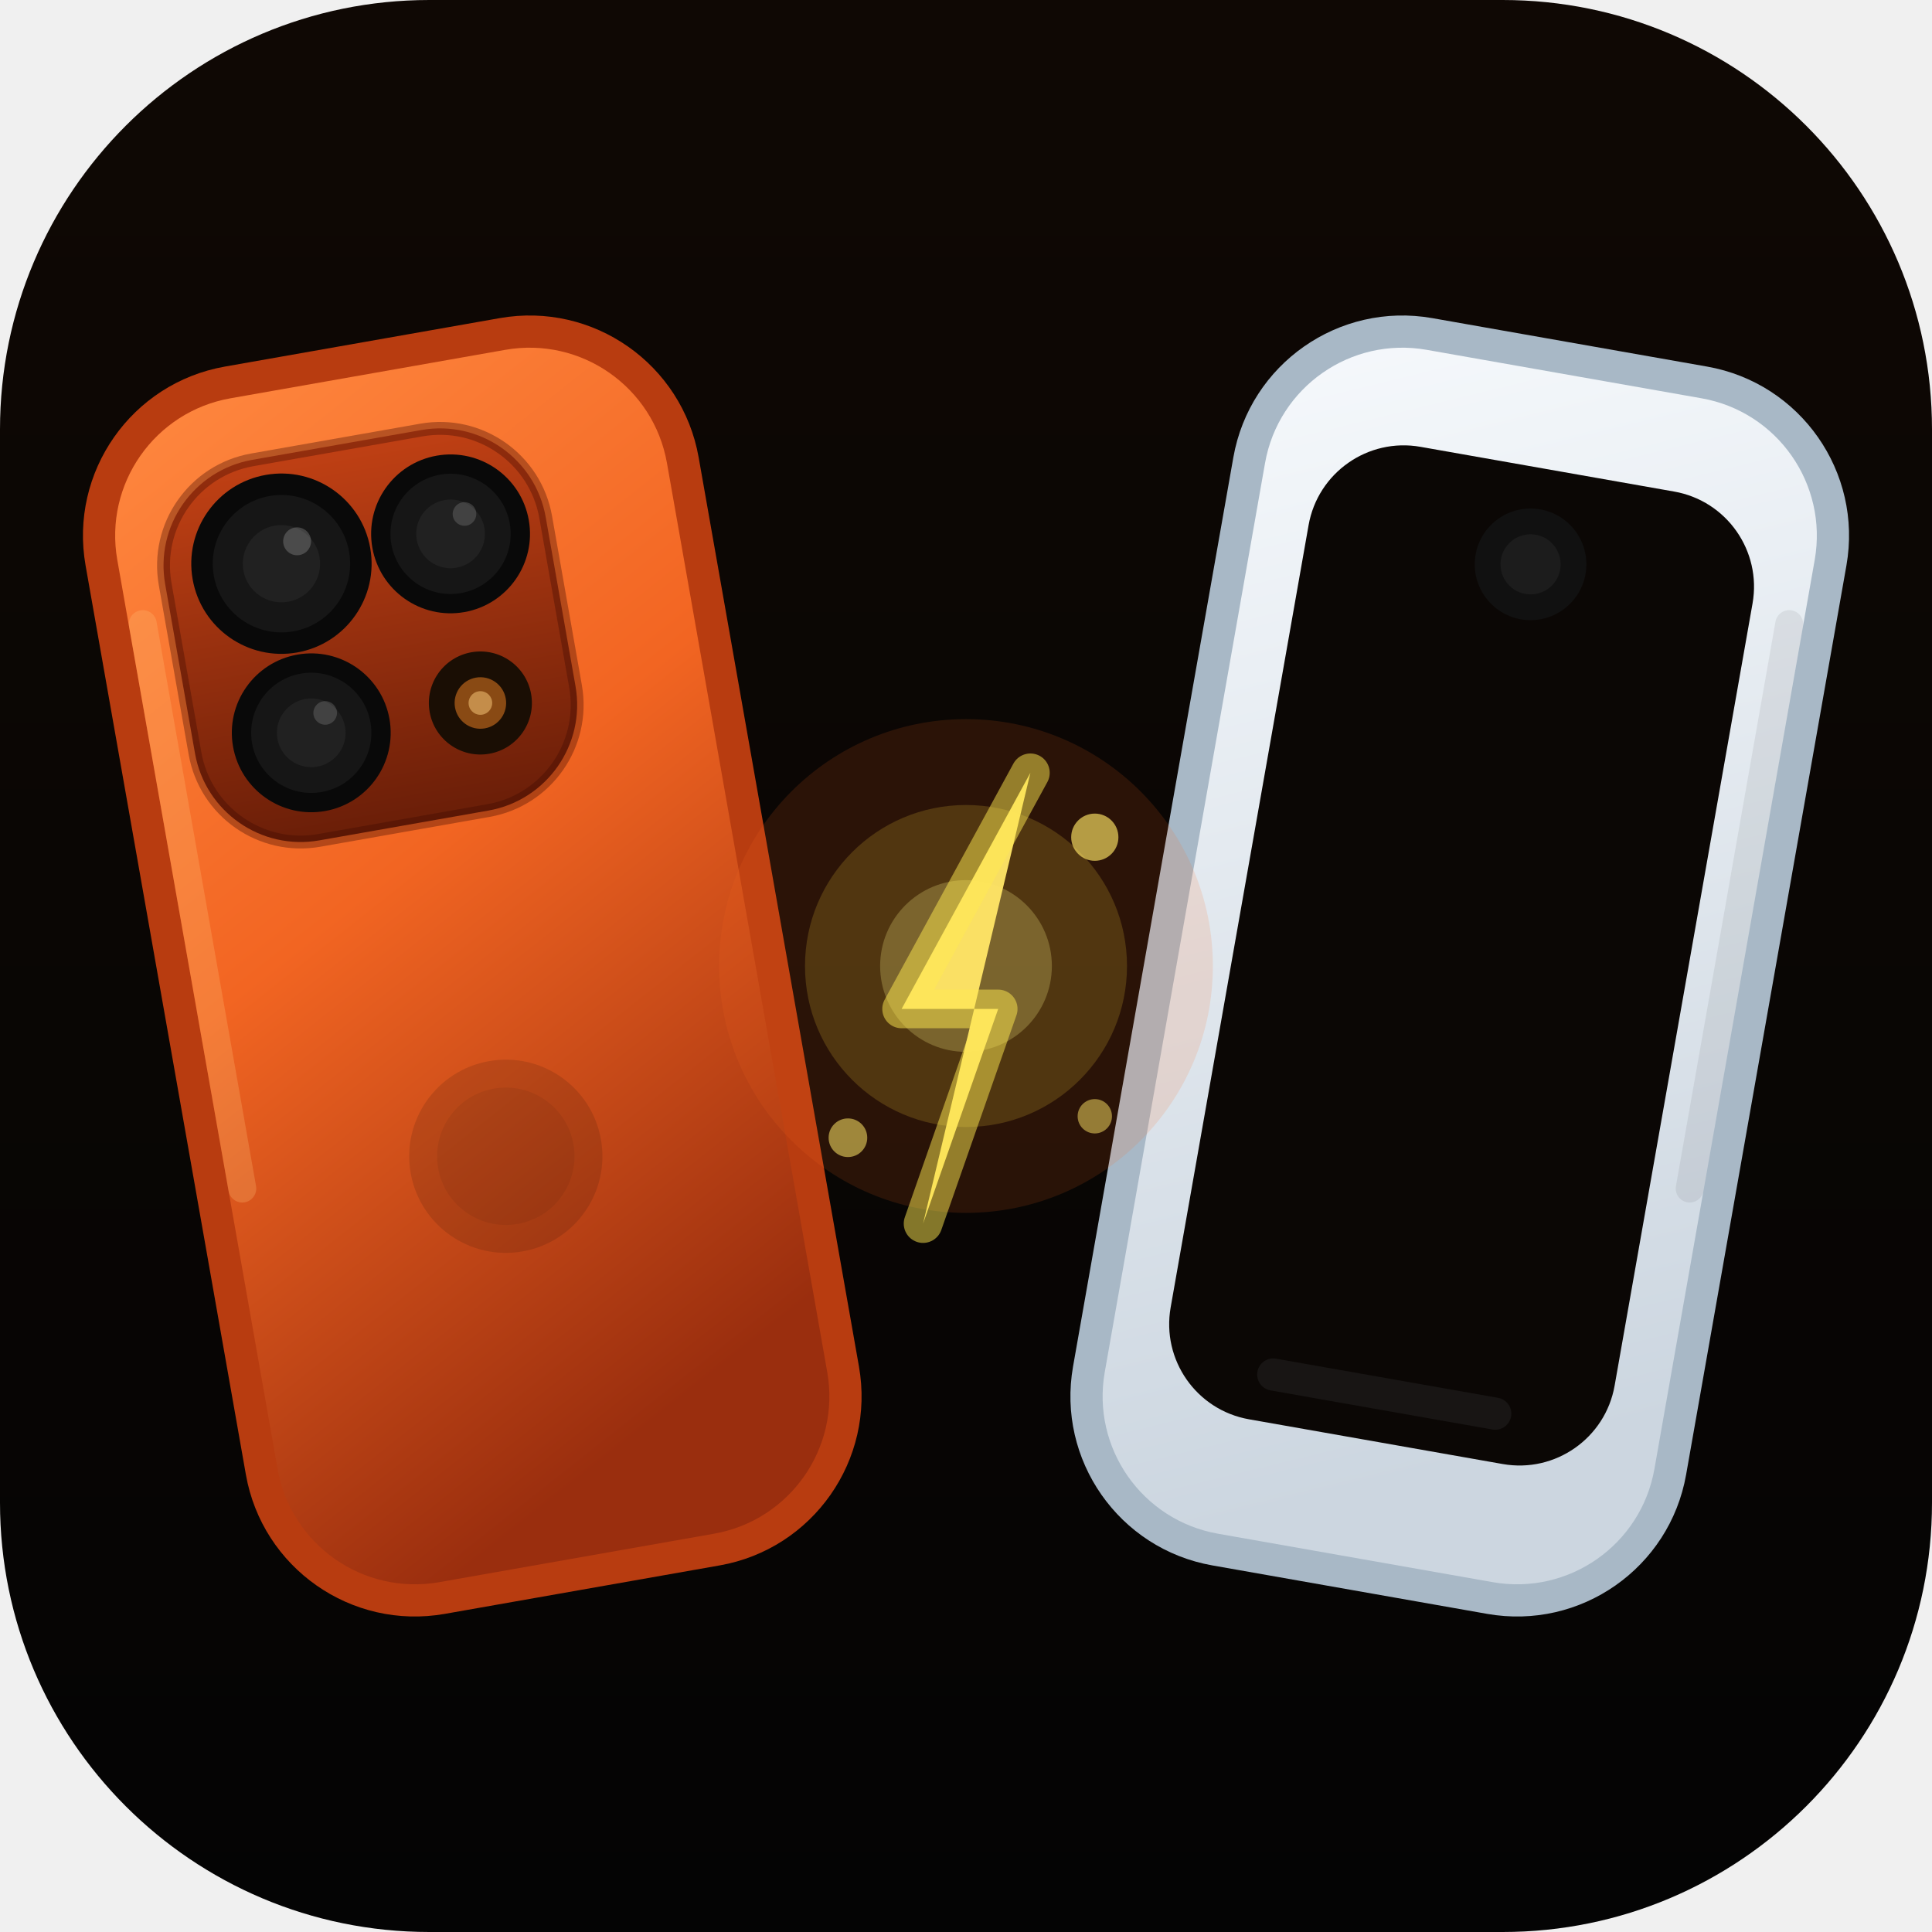
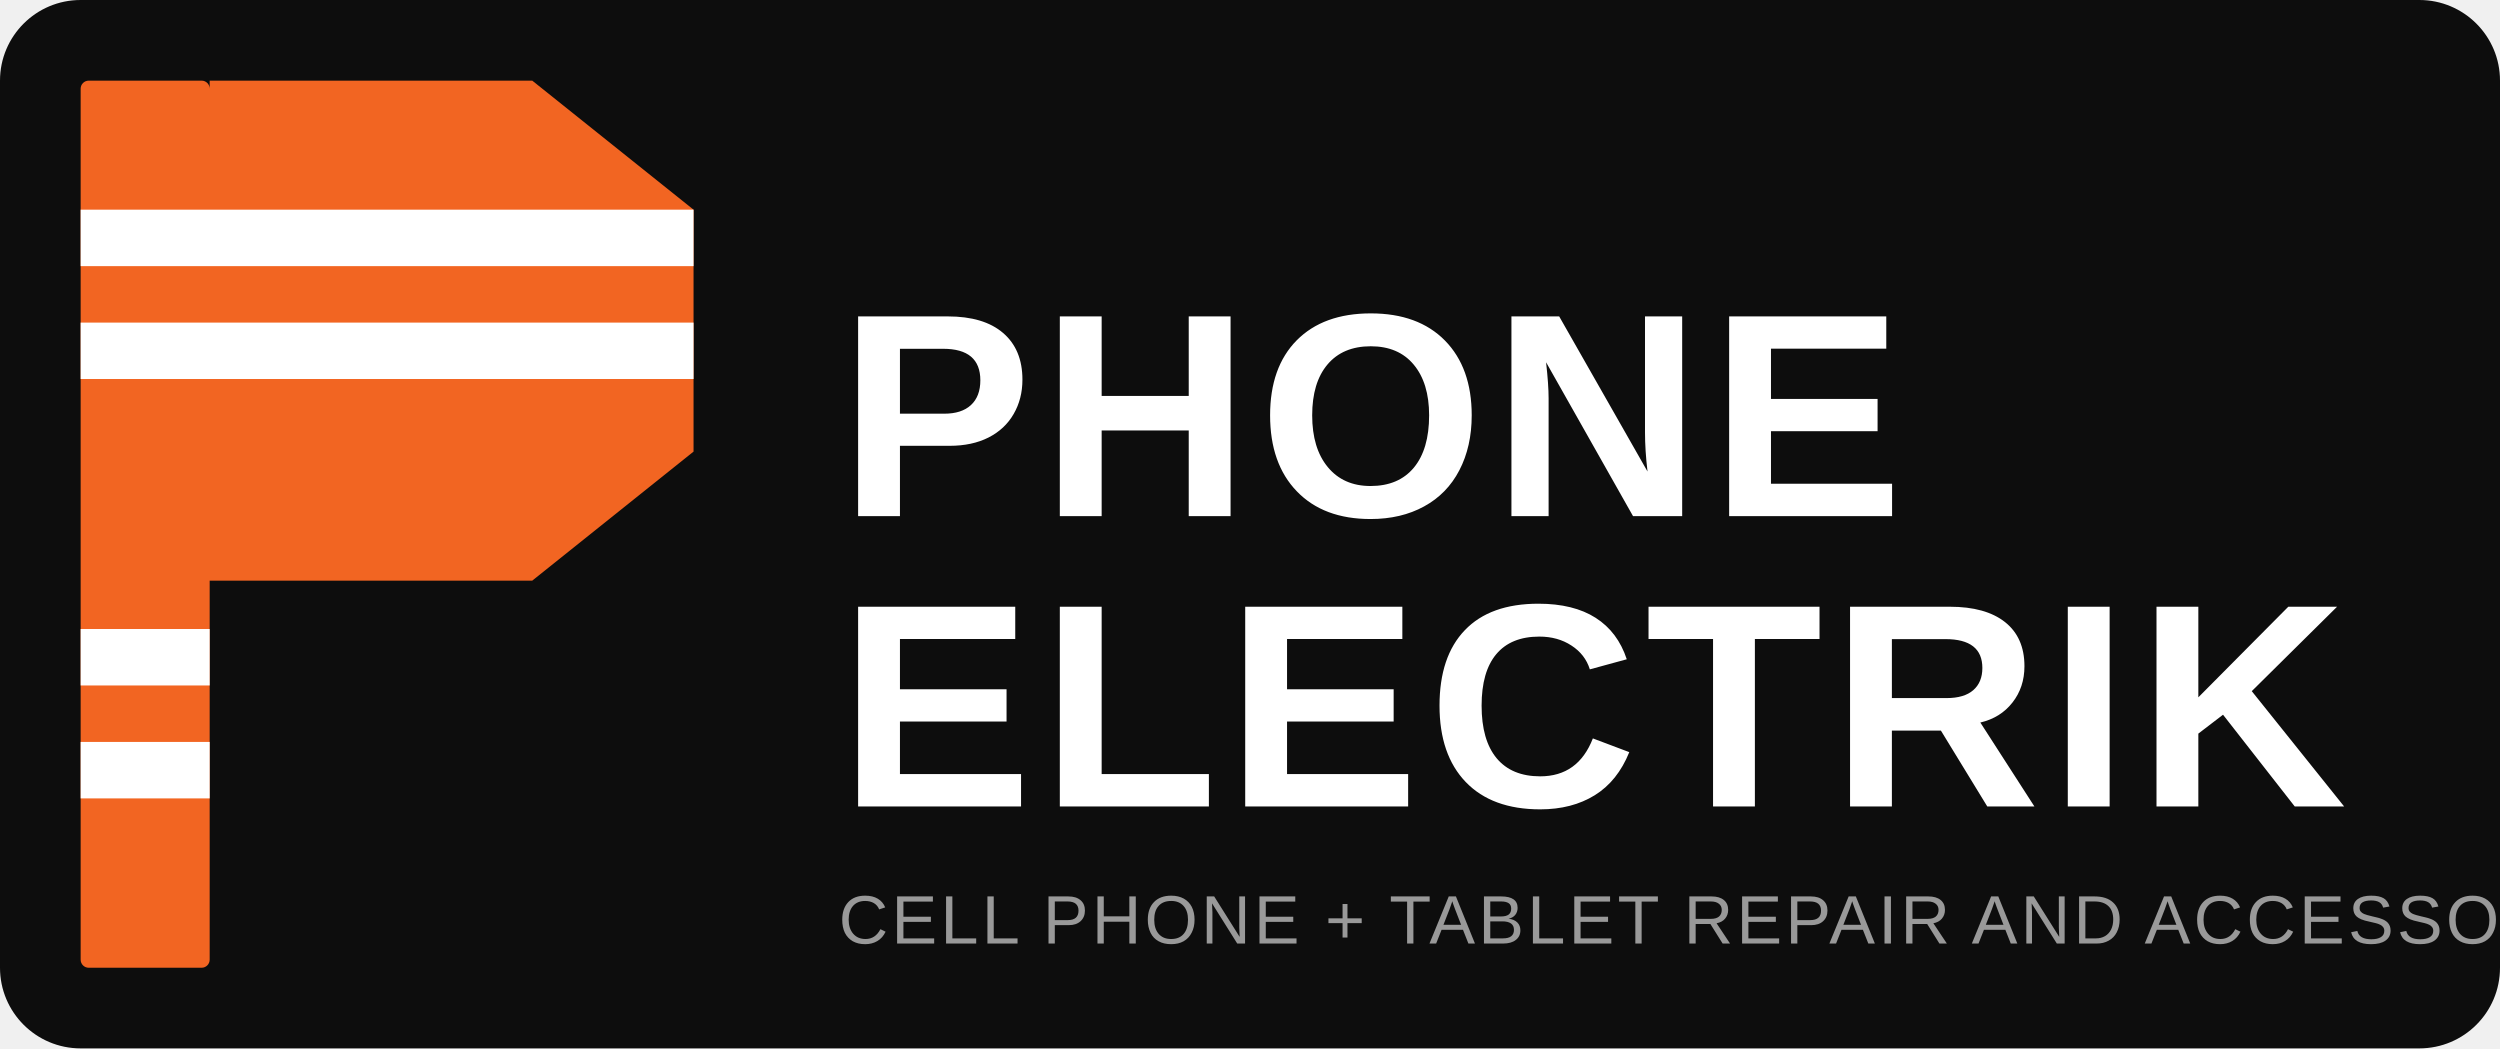
- <svg xmlns="http://www.w3.org/2000/svg" viewBox="0 0 90 90" width="90" height="90">
+ <svg xmlns="http://www.w3.org/2000/svg" viewBox="0 0 310 130" width="310" height="130">
+   <rect width="310" height="130" fill="#0d0d0d" rx="10" />
  <defs>
-     <linearGradient id="bg" x1="0" y1="0" x2="0" y2="1">
-       <stop offset="0" stop-color="#0f0804" />
-       <stop offset="1" stop-color="#040404" />
-     </linearGradient>
-     <linearGradient id="iph" x1="0" y1="0" x2=".25" y2="1">
-       <stop offset="0" stop-color="#ff8840" />
-       <stop offset="48%" stop-color="#F26522" />
-       <stop offset="100%" stop-color="#9a2e0e" />
-     </linearGradient>
-     <linearGradient id="isl" x1="0" y1="0" x2="0" y2="1">
-       <stop offset="0" stop-color="#c04014" />
-       <stop offset="1" stop-color="#6a1e08" />
-     </linearGradient>
-     <linearGradient id="sam" x1="0" y1="0" x2=".2" y2="1">
-       <stop offset="0" stop-color="#f6f9fc" />
-       <stop offset="100%" stop-color="#ccd6e0" />
-     </linearGradient>
+     <clipPath id="p-logo">
+       <rect x="10" y="10" width="16" height="110" rx="1" />
+       <polygon points="26,10 66,10 86,26 86,56 66,72 26,72" />
+     </clipPath>
  </defs>
-   <rect width="90" height="90" rx="20" fill="url(#bg)" />
-   <g transform="rotate(-10 22 45)">
-     <rect x="7.5" y="15.5" width="29" height="59" rx="8" fill="#b83c10" />
-     <rect x="9" y="17" width="26" height="56" rx="6.5" fill="url(#iph)" />
-     <rect x="9" y="26" width="1.3" height="28" rx=".65" fill="rgba(255,195,120,.26)" />
-     <rect x="11" y="20" width="18" height="18" rx="5" fill="url(#isl)" />
-     <rect x="11" y="20" width="18" height="18" rx="5" fill="none" stroke="rgba(60,10,0,.35)" stroke-width=".6" />
-     <circle cx="16.5" cy="25" r="4.2" fill="#090909" />
-     <circle cx="16.5" cy="25" r="3.2" fill="#161616" />
-     <circle cx="16.5" cy="25" r="1.8" fill="#212121" />
-     <circle cx="17.4" cy="24.1" r=".65" fill="rgba(255,255,255,.19)" />
-     <circle cx="24.5" cy="25" r="3.7" fill="#090909" />
-     <circle cx="24.5" cy="25" r="2.8" fill="#161616" />
-     <circle cx="24.5" cy="25" r="1.6" fill="#212121" />
-     <circle cx="25.3" cy="24.2" r=".55" fill="rgba(255,255,255,.15)" />
-     <circle cx="16.5" cy="33" r="3.7" fill="#090909" />
-     <circle cx="16.5" cy="33" r="2.8" fill="#161616" />
-     <circle cx="16.5" cy="33" r="1.6" fill="#212121" />
-     <circle cx="17.3" cy="32.2" r=".55" fill="rgba(255,255,255,.15)" />
-     <circle cx="24.5" cy="33" r="2.4" fill="#1a0e04" />
-     <circle cx="24.5" cy="33" r="1.2" fill="#f08022" opacity=".52" />
-     <circle cx="24.5" cy="33" r=".55" fill="#ffd080" opacity=".5" />
-     <circle cx="22" cy="54" r="4.5" fill="rgba(0,0,0,.12)" />
-     <circle cx="22" cy="54" r="3.2" fill="rgba(0,0,0,.06)" />
+   <rect x="0" y="0" width="96" height="130" fill="#F26522" clip-path="url(#p-logo)" />
+   <g clip-path="url(#p-logo)" fill="white" opacity="1">
+     <rect x="0" y="26" width="96" height="7" />
+     <rect x="0" y="40" width="96" height="7" />
+     <rect x="0" y="78" width="96" height="7" />
+     <rect x="0" y="92" width="96" height="7" />
  </g>
-   <g transform="rotate(10 68 45)">
-     <rect x="53.5" y="15.5" width="29" height="59" rx="8" fill="#a8b8c6" />
-     <rect x="55" y="17" width="26" height="56" rx="6.5" fill="url(#sam)" />
-     <rect x="79.7" y="26" width="1.3" height="28" rx=".65" fill="rgba(0,0,0,.07)" />
-     <rect x="57.5" y="21.5" width="21" height="46" rx="4.5" fill="#040404" />
-     <rect x="57.5" y="21.5" width="21" height="46" rx="4.5" fill="rgba(242,101,34,.03)" />
-     <circle cx="68" cy="26" r="2.6" fill="#111" />
-     <circle cx="68" cy="26" r="1.4" fill="#1c1c1c" />
-     <rect x="62" y="64.5" width="12" height="1.5" rx=".75" fill="#2a2a2a" opacity=".4" />
-   </g>
-   <circle cx="45" cy="45" r="11.5" fill="rgba(242,101,34,.14)" />
-   <circle cx="45" cy="45" r="7.5" fill="rgba(255,215,60,.18)" />
-   <circle cx="45" cy="45" r="4" fill="rgba(255,248,140,.24)" />
-   <path d="M48 36 L42 47 L46.5 47 L43 57" fill="#ffe566" opacity=".96" />
-   <path d="M48 36 L42 47 L46.5 47 L43 57" stroke="rgba(255,235,80,.5)" stroke-width="1.8" fill="none" stroke-linecap="round" stroke-linejoin="round" />
-   <circle cx="51" cy="39" r="1.1" fill="#ffe566" opacity=".65" />
-   <circle cx="39.5" cy="53" r=".9" fill="#ffe566" opacity=".55" />
-   <circle cx="51" cy="52" r=".8" fill="#ffe566" opacity=".5" />
+   <text x="104" y="64" font-family="Arial Black, 'Arial Bold', Arial, sans-serif" font-weight="900" font-size="36" fill="white" letter-spacing="1">PHONE</text>
+   <text x="104" y="100" font-family="Arial Black, 'Arial Bold', Arial, sans-serif" font-weight="900" font-size="36" fill="white" letter-spacing="1">ELECTRIK</text>
+   <text x="104" y="117" font-family="Arial, sans-serif" font-weight="400" font-size="8.5" fill="#999999" letter-spacing="0.4">CELL PHONE + TABLET REPAIR AND ACCESSORIES</text>
</svg>
